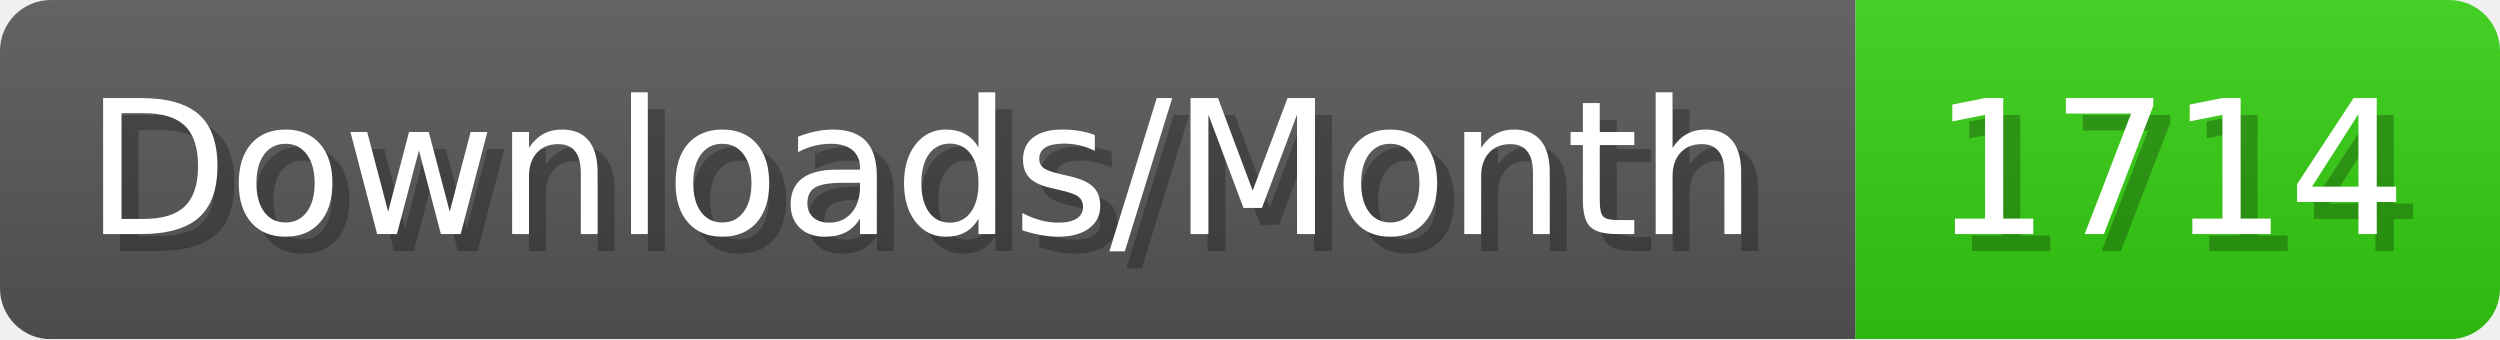
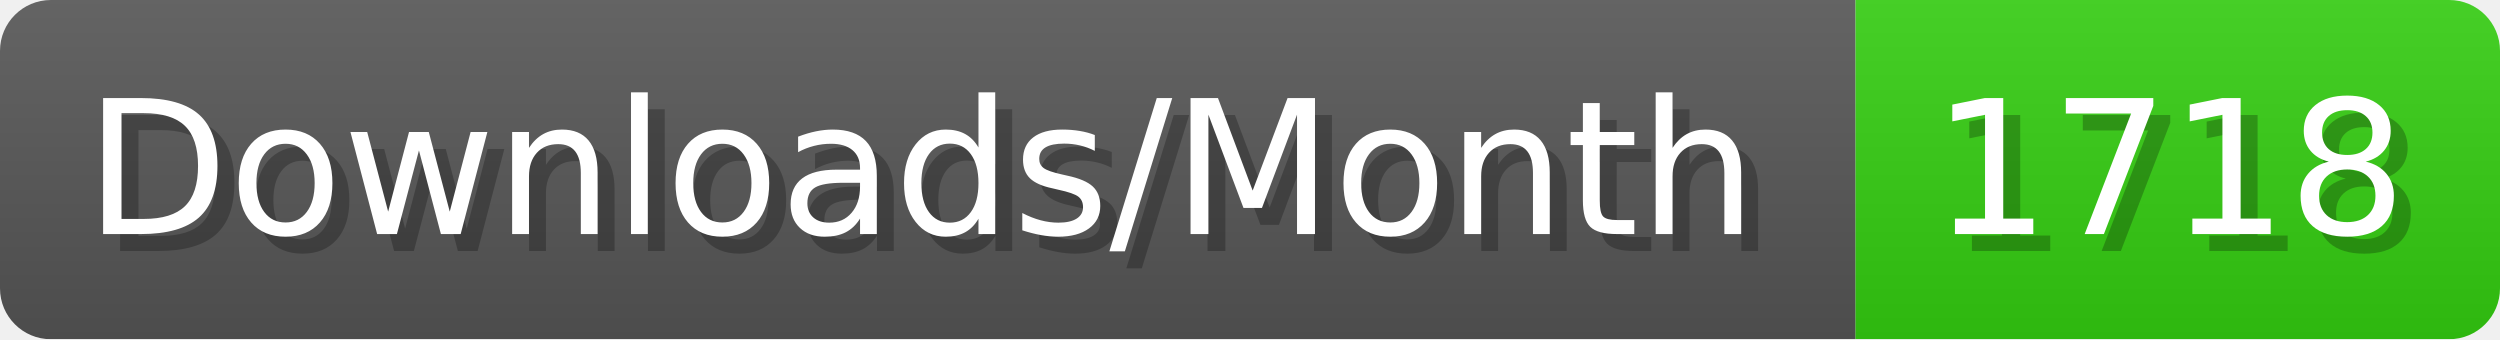
- <svg xmlns="http://www.w3.org/2000/svg" width="147.4" height="20" viewBox="0 0 1474 200" role="img" aria-label="Downloads/Month: 1714">
+ <svg xmlns="http://www.w3.org/2000/svg" width="147.4" height="20" viewBox="0 0 1474 200" role="img" aria-label="Downloads/Month: 1718">
  <linearGradient id="YlXUI" x2="0" y2="100%">
    <stop offset="0" stop-opacity=".1" stop-color="#EEE" />
    <stop offset="1" stop-opacity=".1" />
  </linearGradient>
  <mask id="JHhop">
    <rect width="1474" height="200" rx="30" fill="#FFF" />
  </mask>
  <g mask="url(#JHhop)">
    <rect width="1094" height="200" fill="#555" />
    <rect width="380" height="200" fill="#3C1" x="1094" />
    <rect width="1474" height="200" fill="url(#YlXUI)" />
  </g>
  <g aria-hidden="true" fill="#fff" text-anchor="start" font-family="Verdana,DejaVu Sans,sans-serif" font-size="110">
    <text x="60" y="148" textLength="994" fill="#000" opacity="0.25">Downloads/Month</text>
    <text x="50" y="138" textLength="994">Downloads/Month</text>
-     <text x="1149" y="148" textLength="280" fill="#000" opacity="0.25">1714</text>
-     <text x="1139" y="138" textLength="280">1714</text>
+     <text x="1149" y="148" textLength="280" fill="#000" opacity="0.25">1718</text>
+     <text x="1139" y="138" textLength="280">1718</text>
  </g>
</svg>
